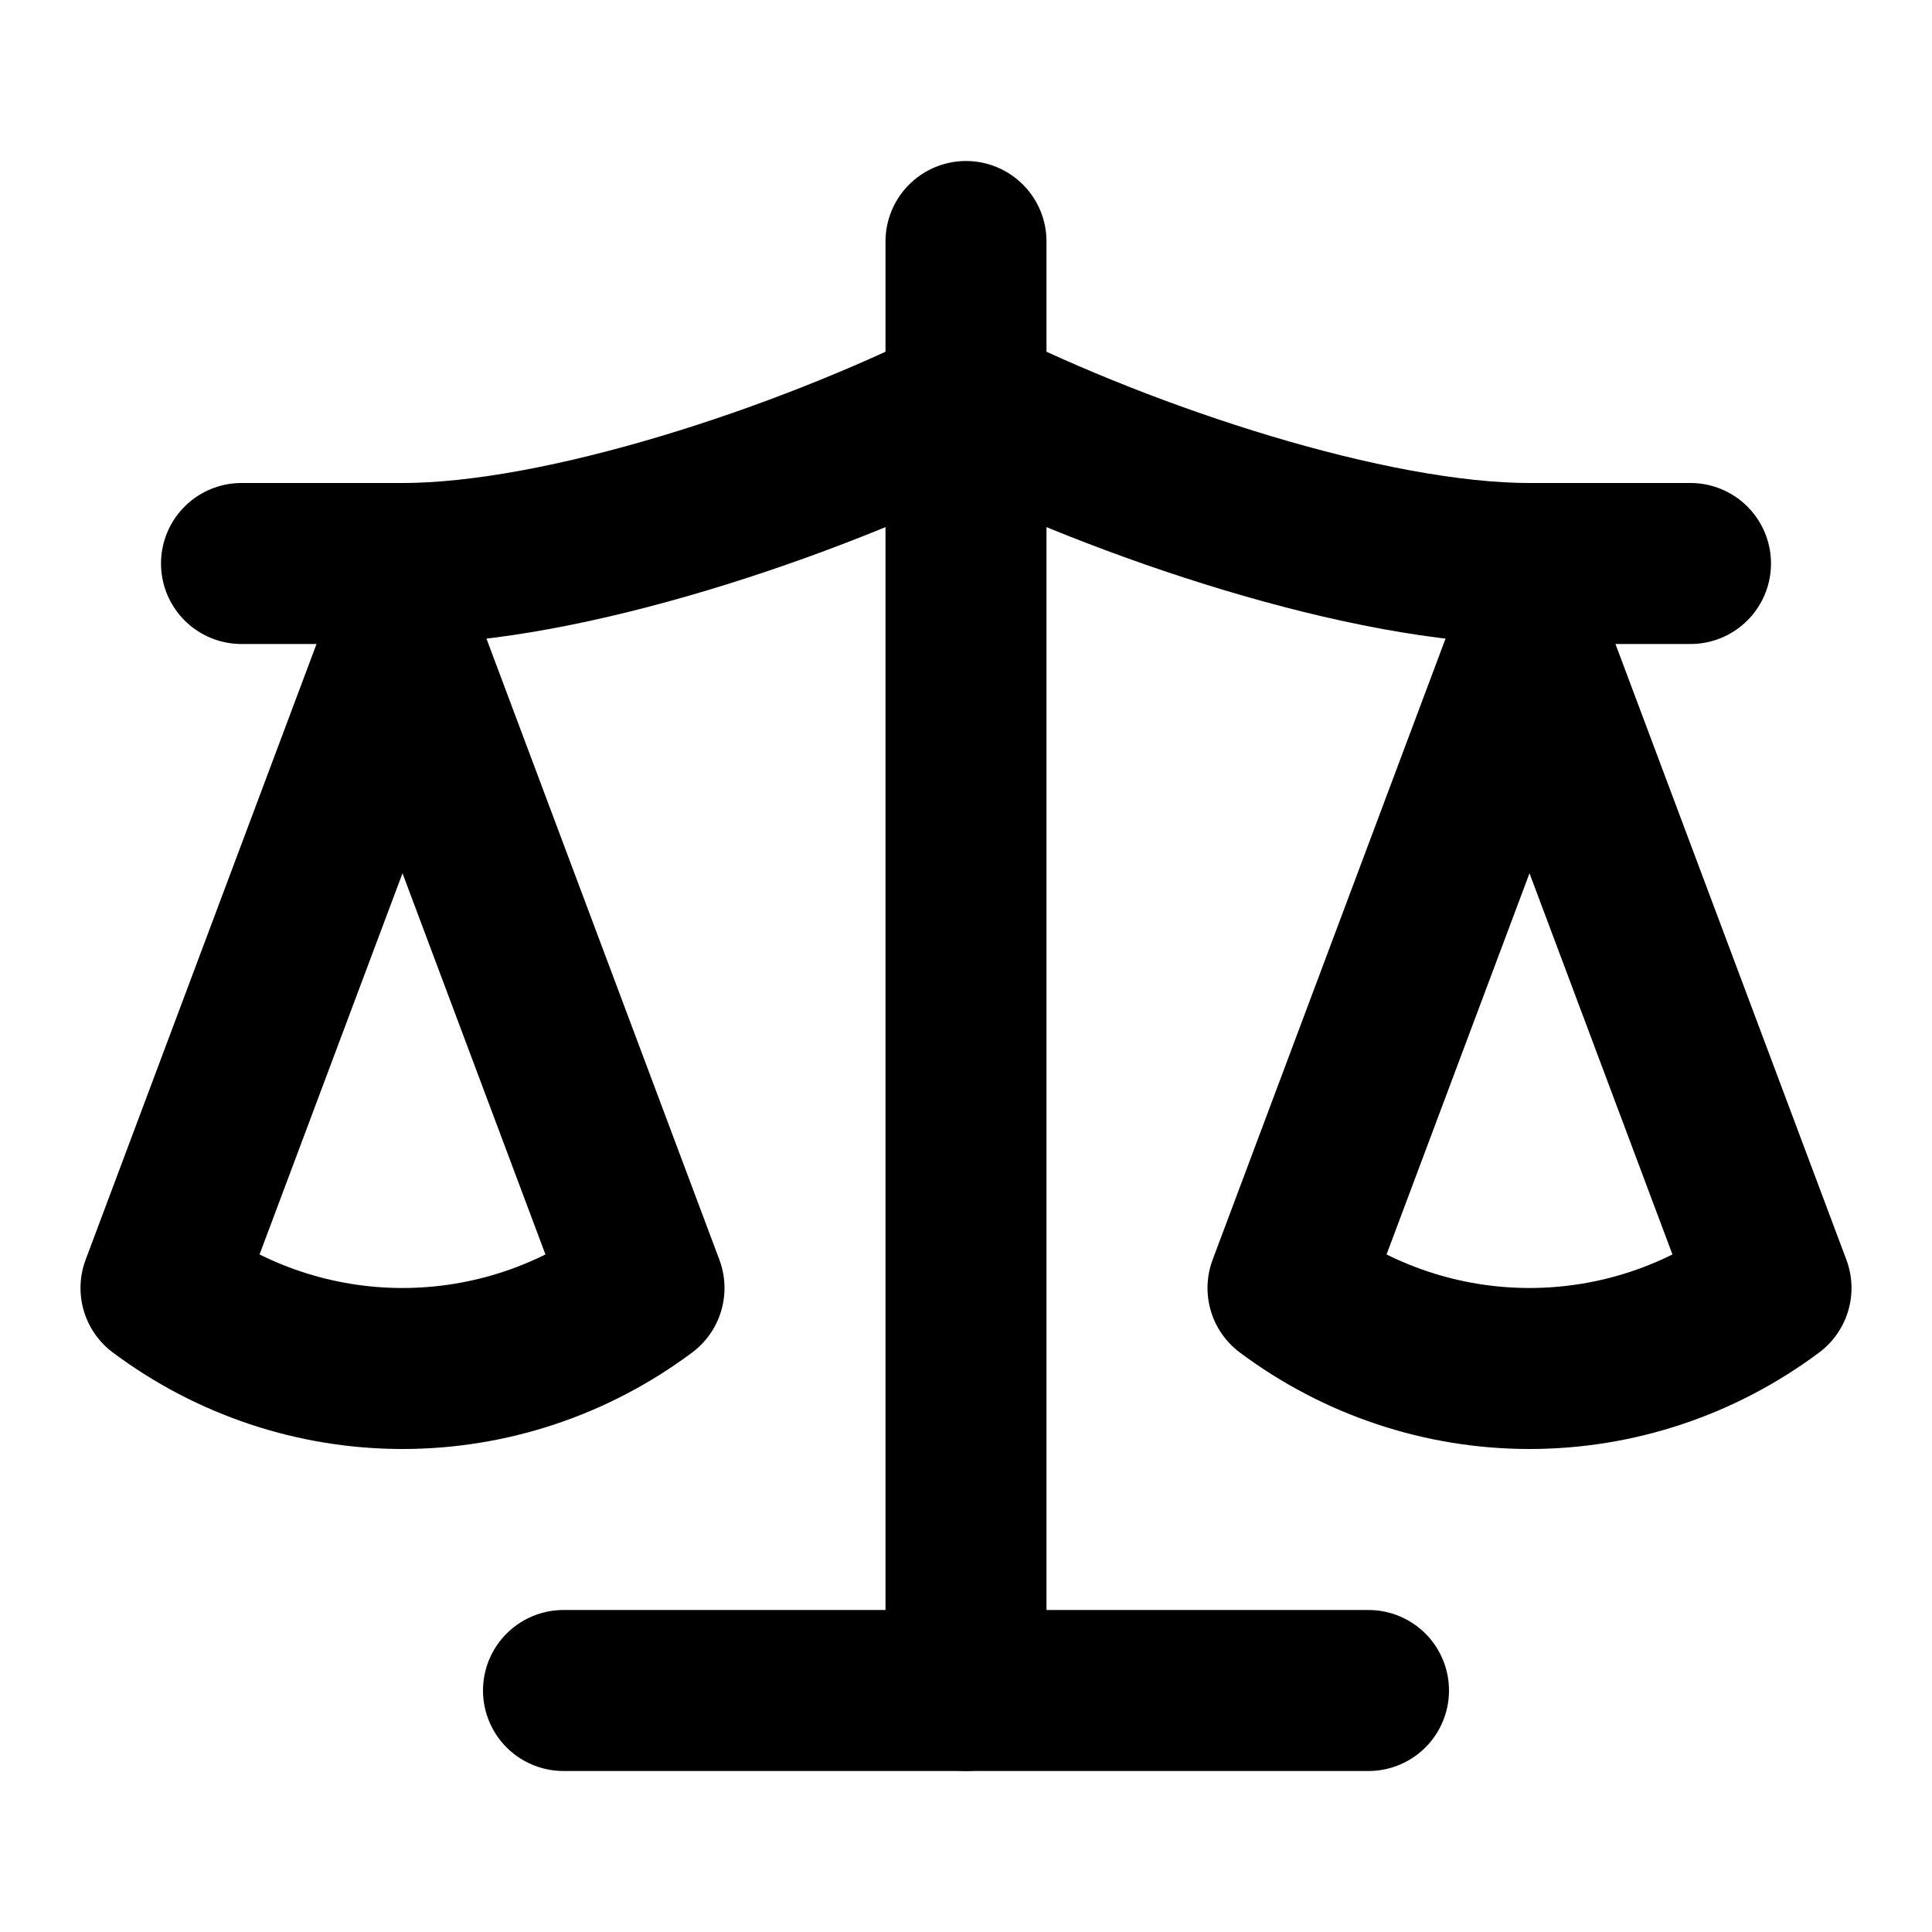
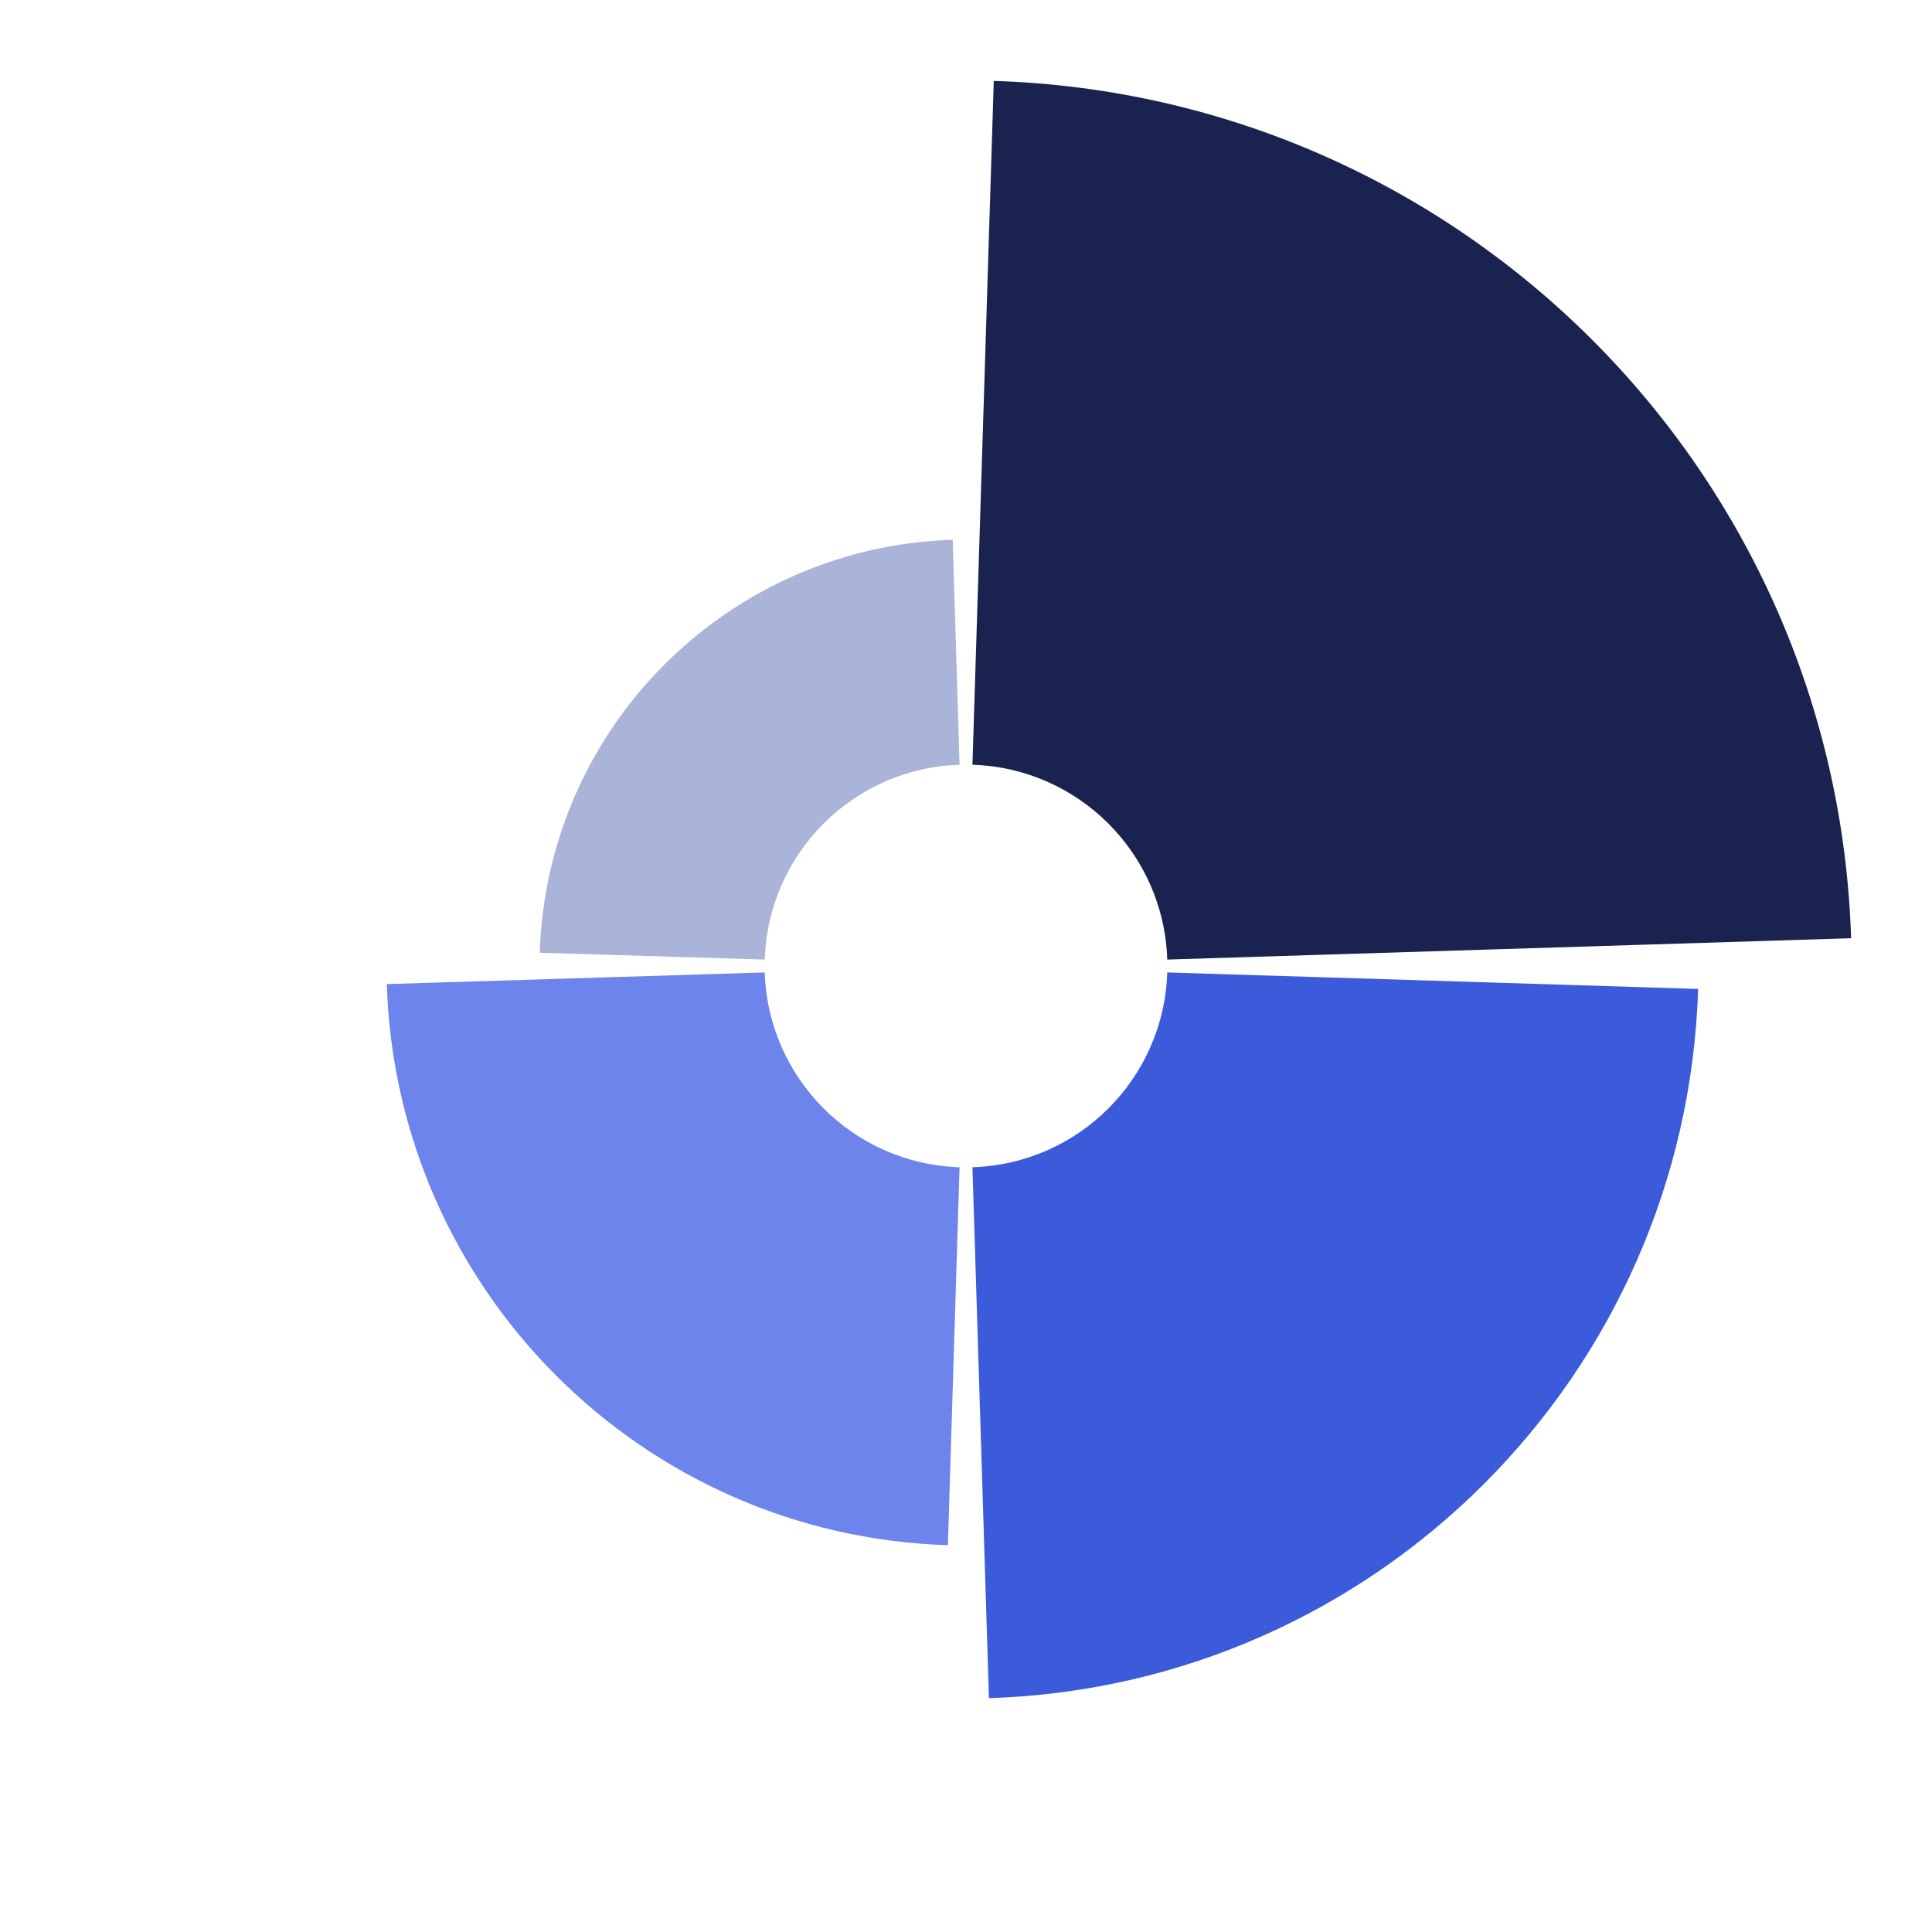
- <svg xmlns="http://www.w3.org/2000/svg" version="1.1" viewBox="0 0 24 24" fill="none" stroke="currentColor" stroke-width="2" stroke-linecap="round" stroke-linejoin="round">
-   <path d="M16 16l3-8 3 8c-.87.65-1.92 1-3 1s-2.13-.35-3-1z" />
-   <path d="M2 16l3-8 3 8c-.87.65-1.92 1-3 1s-2.13-.35-3-1z" />
-   <path d="M7 21h10" />
-   <path d="M12 3v18" />
-   <path d="M3 7h2c2 0 5-1 7-2 2 1 5 2 7 2h2" />
+ <svg xmlns="http://www.w3.org/2000/svg" viewBox="0 0 48 48">
+   <style>.w0{fill:#1a2350}.w1{fill:#3b5bdb}.w2{fill:#6d84ec}.w3{fill:#aab3d8}@media (prefers-color-scheme:dark){.w0{fill:#eef1fd}.w1{fill:#6d84ec}.w2{fill:#aab3d8}.w3{fill:#5a68a8}}</style>
+   <path class="w0" d="M24.16 19L24.69 2.01A22 22 0 0 1 45.99 23.31L29 23.84A5 5 0 0 0 24.16 19Z" />
+   <path class="w1" d="M29 24.16L42.19 24.57A18.2 18.2 0 0 1 24.57 42.19L24.16 29A5 5 0 0 0 29 24.16Z" />
+   <path class="w2" d="M23.84 29L23.55 38.39A14.4 14.4 0 0 1 9.61 24.45L19 24.16A5 5 0 0 0 23.84 29Z" />
+   <path class="w3" d="M19 23.84L13.41 23.67A10.6 10.6 0 0 1 23.67 13.41L23.84 19A5 5 0 0 0 19 23.84Z" />
</svg>
